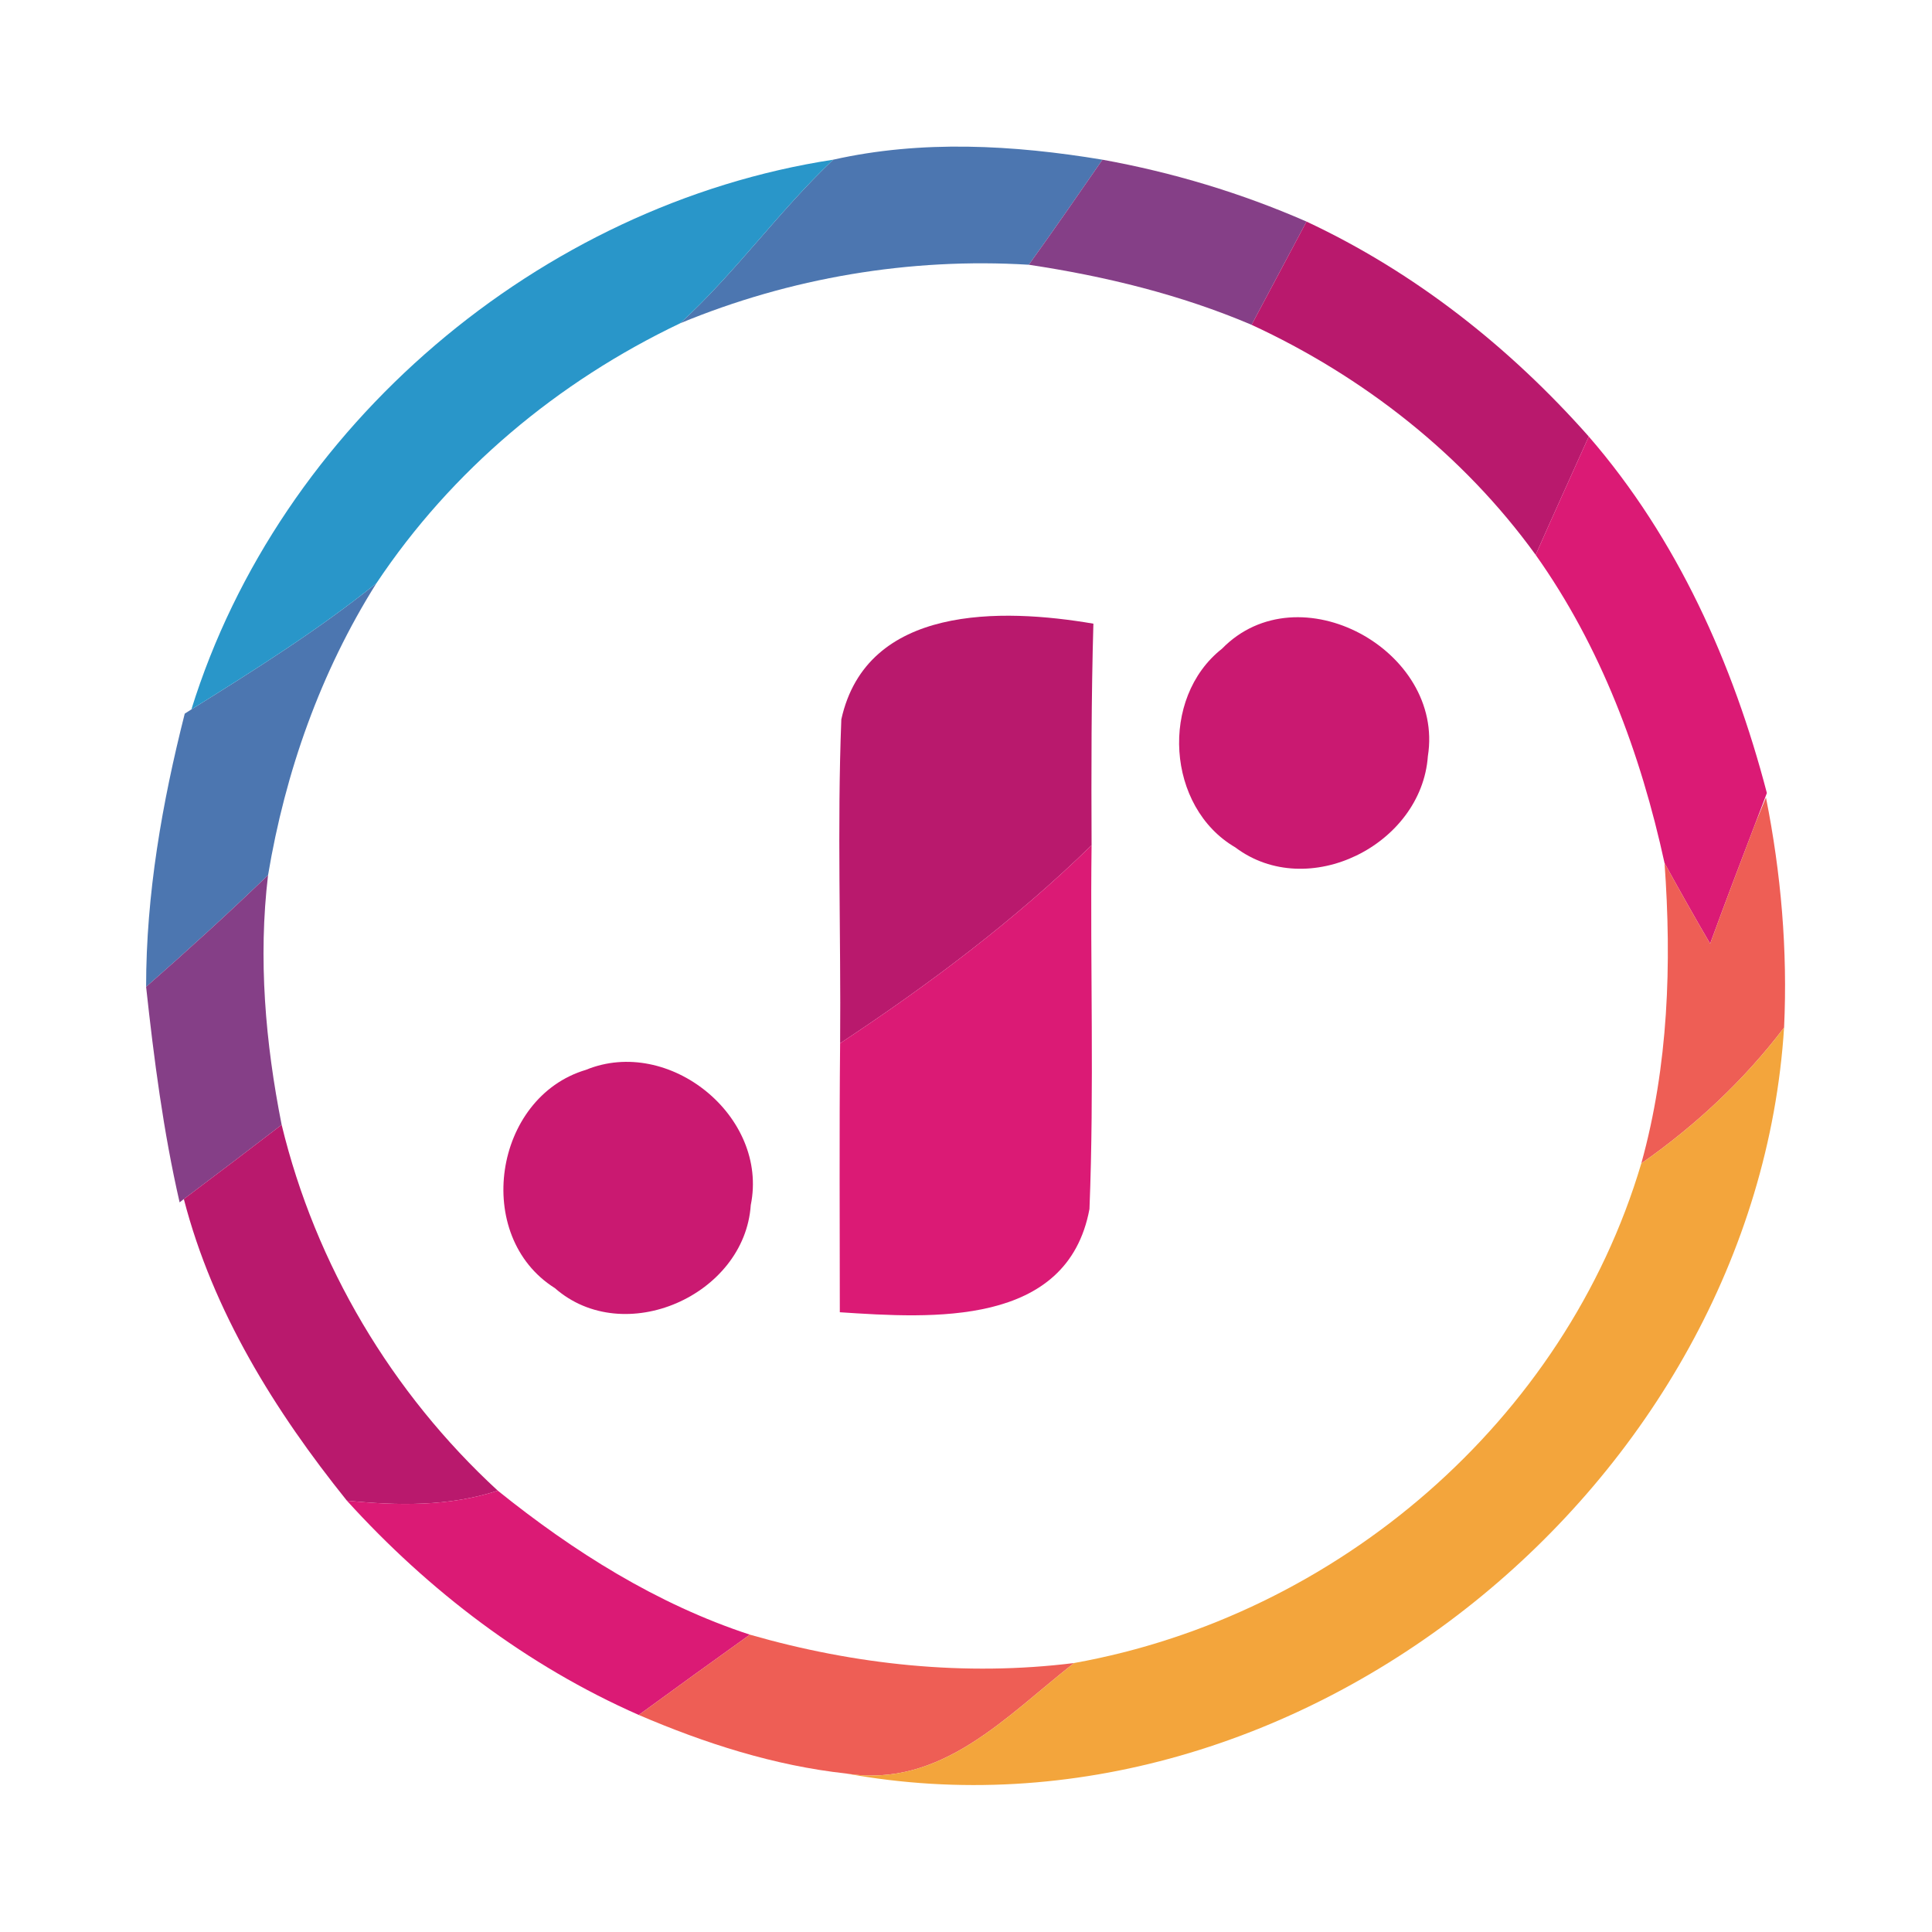
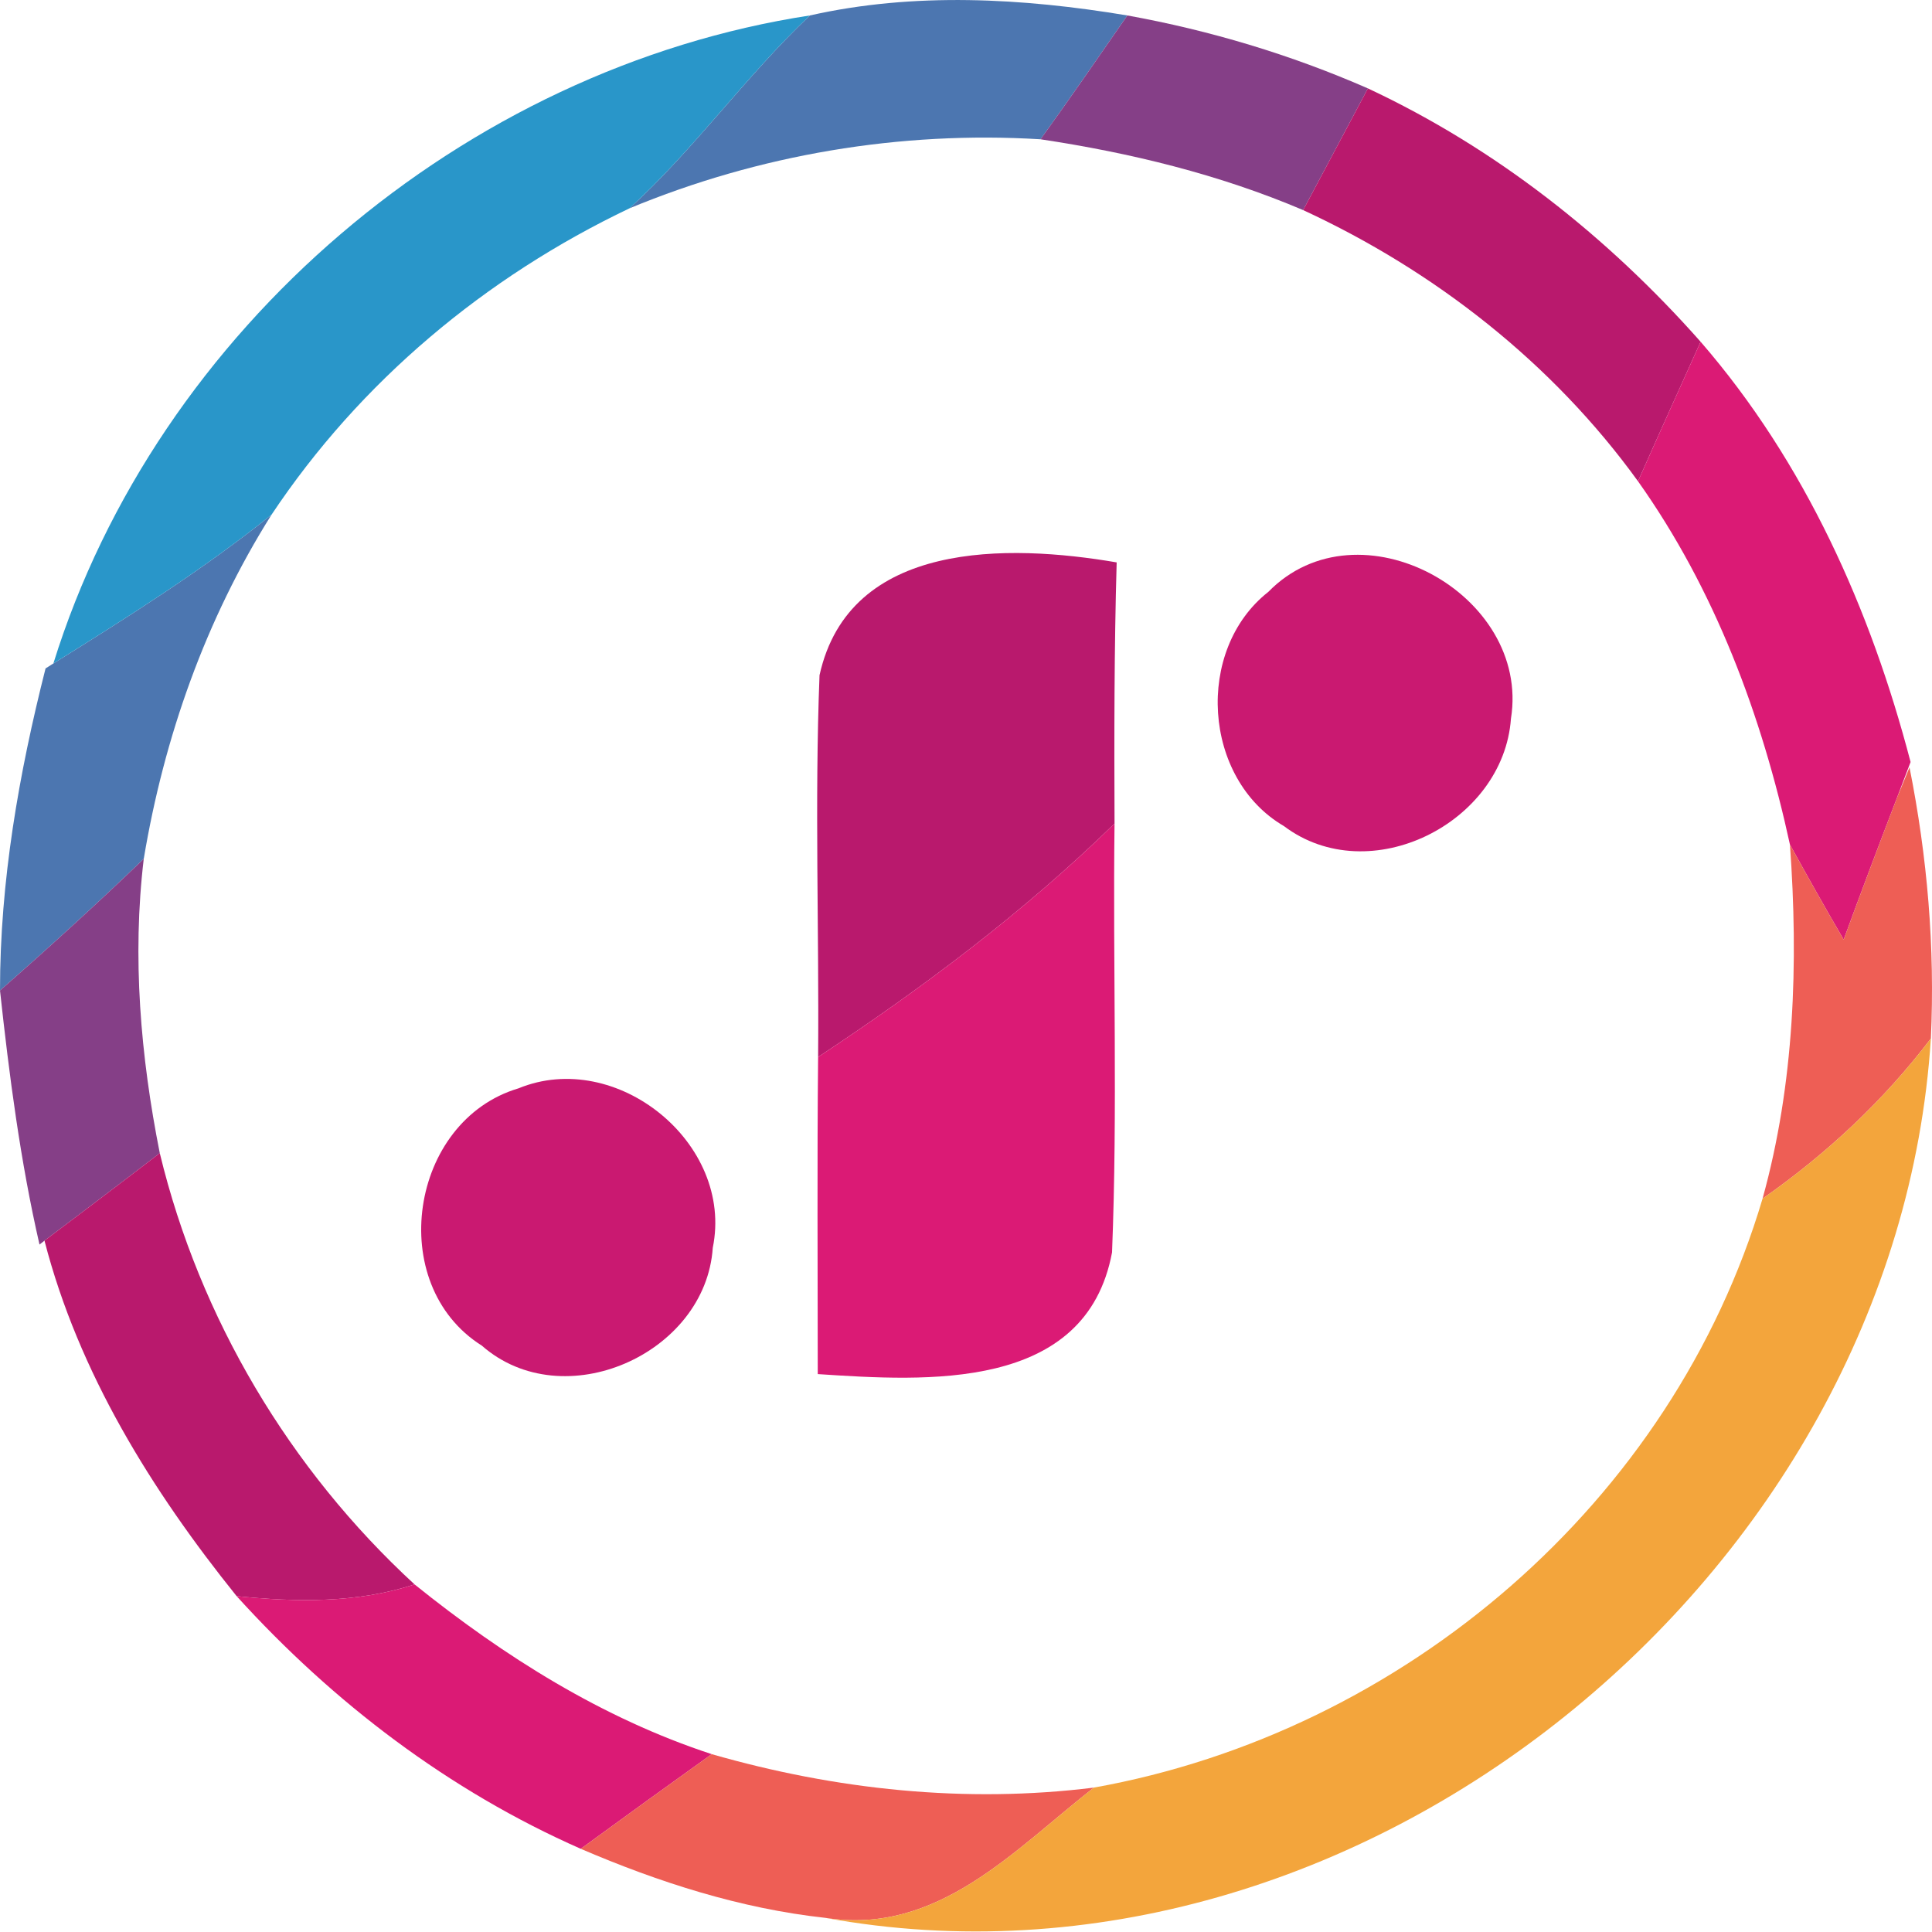
- <svg xmlns="http://www.w3.org/2000/svg" width="64pt" height="64pt" viewBox="0 0 64 64">
+ <svg xmlns="http://www.w3.org/2000/svg" width="72.389" height="72.368" viewBox="0 0 54.292 54.276">
  <g fill="#4c76b0">
-     <path d="M27.6 5.29c2.93-.66 5.97-.49 8.92 0-.81 1.17-1.61 2.33-2.44 3.48-3.94-.24-7.91.43-11.55 1.94 1.83-1.67 3.27-3.72 5.07-5.42zM6.34 23.5c2.1-1.31 4.2-2.63 6.13-4.18-1.85 2.94-3.02 6.25-3.59 9.67-1.31 1.26-2.66 2.49-4.04 3.7 0-3.07.53-6.09 1.28-9.05l.22-.14z" />
+     <path d="M22.76.434c2.93-.66 5.97-.49 8.92 0-.81 1.17-1.61 2.33-2.44 3.48-3.94-.24-7.91.43-11.55 1.94 1.83-1.67 3.27-3.72 5.07-5.42zM1.5 18.644c2.1-1.31 4.2-2.63 6.13-4.18-1.85 2.94-3.02 6.25-3.59 9.67-1.31 1.26-2.66 2.49-4.04 3.7 0-3.07.53-6.09 1.28-9.05z" />
  </g>
-   <path fill="#2996c9" d="M6.34 23.5C9.26 14.1 17.88 6.78 27.6 5.29c-1.8 1.7-3.24 3.75-5.07 5.42-4.05 1.93-7.57 4.87-10.06 8.61-1.93 1.55-4.03 2.87-6.13 4.18z" />
+   <path d="M1.5 18.644c2.92-9.4 11.54-16.72 21.26-18.21-1.8 1.7-3.24 3.75-5.07 5.42-4.05 1.93-7.57 4.87-10.06 8.61-1.93 1.55-4.03 2.87-6.13 4.18z" fill="#2996c9" />
  <g fill="#853f87">
-     <path d="M36.52 5.29c2.32.42 4.59 1.1 6.76 2.05-.61 1.14-1.21 2.28-1.82 3.42-2.35-1-4.85-1.61-7.38-1.99.83-1.15 1.63-2.31 2.44-3.48zM4.84 32.69c1.38-1.21 2.73-2.44 4.04-3.7-.33 2.76-.09 5.55.45 8.27-1.08.83-2.15 1.64-3.24 2.46l-.14.11c-.54-2.35-.85-4.75-1.11-7.14z" />
+     <path d="M31.68.434c2.32.42 4.59 1.1 6.76 2.05-.61 1.14-1.21 2.28-1.82 3.42-2.35-1-4.85-1.61-7.38-1.99.83-1.15 1.63-2.31 2.44-3.48zM0 27.834c1.38-1.21 2.73-2.44 4.04-3.7-.33 2.76-.09 5.55.45 8.27-1.08.83-2.15 1.64-3.24 2.46l-.14.11c-.54-2.35-.85-4.75-1.11-7.14z" />
  </g>
  <g fill="#b9196d">
-     <path d="M43.28 7.34c3.59 1.68 6.73 4.16 9.35 7.12-.59 1.31-1.18 2.61-1.76 3.92-2.4-3.32-5.71-5.91-9.41-7.62.61-1.14 1.21-2.28 1.82-3.42zM27.87 23.83c.84-3.8 5.31-3.69 8.35-3.17-.07 2.44-.07 4.89-.06 7.34-2.54 2.48-5.38 4.61-8.33 6.56.03-3.58-.1-7.16.04-10.73zM6.09 39.72c1.09-.82 2.16-1.63 3.24-2.46 1.12 4.64 3.65 8.89 7.16 12.12-1.62.53-3.32.5-5 .33-2.38-2.96-4.44-6.27-5.4-9.99z" />
+     <path d="M38.44 2.484c3.59 1.68 6.73 4.16 9.35 7.12-.59 1.31-1.18 2.61-1.76 3.92-2.4-3.32-5.71-5.91-9.41-7.62.61-1.14 1.21-2.28 1.82-3.42zM23.03 18.974c.84-3.8 5.31-3.69 8.35-3.17-.07 2.44-.07 4.89-.06 7.34-2.54 2.48-5.38 4.61-8.33 6.56.03-3.58-.1-7.16.04-10.73zM1.25 34.864c1.09-.82 2.16-1.63 3.24-2.46 1.12 4.64 3.65 8.89 7.16 12.12-1.62.53-3.32.5-5 .33-2.38-2.96-4.44-6.27-5.4-9.99z" />
  </g>
  <g fill="#db1a75">
-     <path d="M52.63 14.46c2.93 3.38 4.78 7.52 5.9 11.81l-.38 1c-.51 1.33-1.01 2.65-1.5 3.99-.52-.89-1.02-1.78-1.51-2.67-.79-3.63-2.11-7.17-4.27-10.21.58-1.31 1.17-2.61 1.76-3.92zM27.83 34.56c2.95-1.95 5.79-4.08 8.33-6.56-.05 4.01.09 8.04-.07 12.05-.73 3.92-5.22 3.62-8.27 3.42 0-2.97-.02-5.94.01-8.91zM11.49 49.71c1.68.17 3.38.2 5-.33 2.51 2.02 5.27 3.76 8.35 4.77-1.23.88-2.46 1.77-3.68 2.66-3.7-1.63-6.96-4.11-9.67-7.1z" />
+     <path d="M47.79 9.604c2.93 3.38 4.78 7.52 5.9 11.81l-.38 1c-.51 1.33-1.01 2.65-1.5 3.99-.52-.89-1.02-1.78-1.51-2.67-.79-3.63-2.11-7.17-4.27-10.21.58-1.31 1.17-2.61 1.76-3.92zM22.99 29.704c2.95-1.95 5.79-4.08 8.33-6.56-.05 4.01.09 8.04-.07 12.05-.73 3.92-5.22 3.62-8.27 3.42 0-2.97-.02-5.94.01-8.91zM6.65 44.854c1.68.17 3.38.2 5-.33 2.51 2.02 5.27 3.76 8.35 4.77-1.23.88-2.46 1.77-3.68 2.66-3.7-1.63-6.96-4.11-9.67-7.1z" />
  </g>
  <g fill="#ca1971">
-     <path d="M40.48 21.49c2.54-2.6 7.38.06 6.82 3.56-.21 2.94-3.98 4.83-6.38 3.02-2.28-1.33-2.51-4.95-.44-6.58zM19.41 35.44c2.75-1.13 6.06 1.54 5.46 4.48-.2 2.99-4.2 4.76-6.49 2.75-2.73-1.72-2.03-6.32 1.03-7.23z" />
+     <path d="M35.64 16.634c2.54-2.6 7.38.06 6.82 3.56-.21 2.94-3.98 4.83-6.38 3.02-2.28-1.33-2.51-4.95-.44-6.58zM14.57 30.584c2.75-1.13 6.06 1.54 5.46 4.48-.2 2.99-4.2 4.76-6.49 2.75-2.73-1.72-2.03-6.32 1.03-7.23z" />
  </g>
  <g fill="#ee5e55">
-     <path d="M58.15 27.27l.35-.85c.5 2.51.72 5.06.6 7.62-1.33 1.75-2.94 3.25-4.73 4.5.9-3.24 1.01-6.62.77-9.95.49.89.99 1.78 1.51 2.67.49-1.34.99-2.66 1.5-3.99zM24.84 54.15c3.48 1 7.13 1.39 10.74.94-2.24 1.75-4.39 4.16-7.55 3.66-2.38-.26-4.68-1-6.87-1.94 1.22-.89 2.45-1.78 3.68-2.66z" />
+     <path d="M53.31 22.414l.35-.85c.5 2.51.72 5.06.6 7.62-1.33 1.75-2.94 3.25-4.73 4.5.9-3.24 1.01-6.62.77-9.95.49.89.99 1.78 1.51 2.67.49-1.34.99-2.66 1.5-3.99zM20 49.294c3.48 1 7.13 1.39 10.74.94-2.24 1.75-4.39 4.16-7.55 3.66-2.38-.26-4.68-1-6.87-1.94 1.22-.89 2.45-1.78 3.68-2.66z" />
  </g>
-   <path fill="#f3a53c" d="M54.37 38.54c1.79-1.25 3.4-2.75 4.73-4.5-.96 15.08-16.08 27.45-31.07 24.71 3.16.5 5.31-1.91 7.55-3.66 8.71-1.56 16.26-8.02 18.79-16.55z" />
+   <path d="M49.53 33.684c1.79-1.25 3.4-2.75 4.73-4.5-.96 15.08-16.08 27.45-31.07 24.71 3.16.5 5.31-1.91 7.55-3.66 8.71-1.56 16.26-8.02 18.79-16.55z" fill="#f3a53c" />
</svg>
